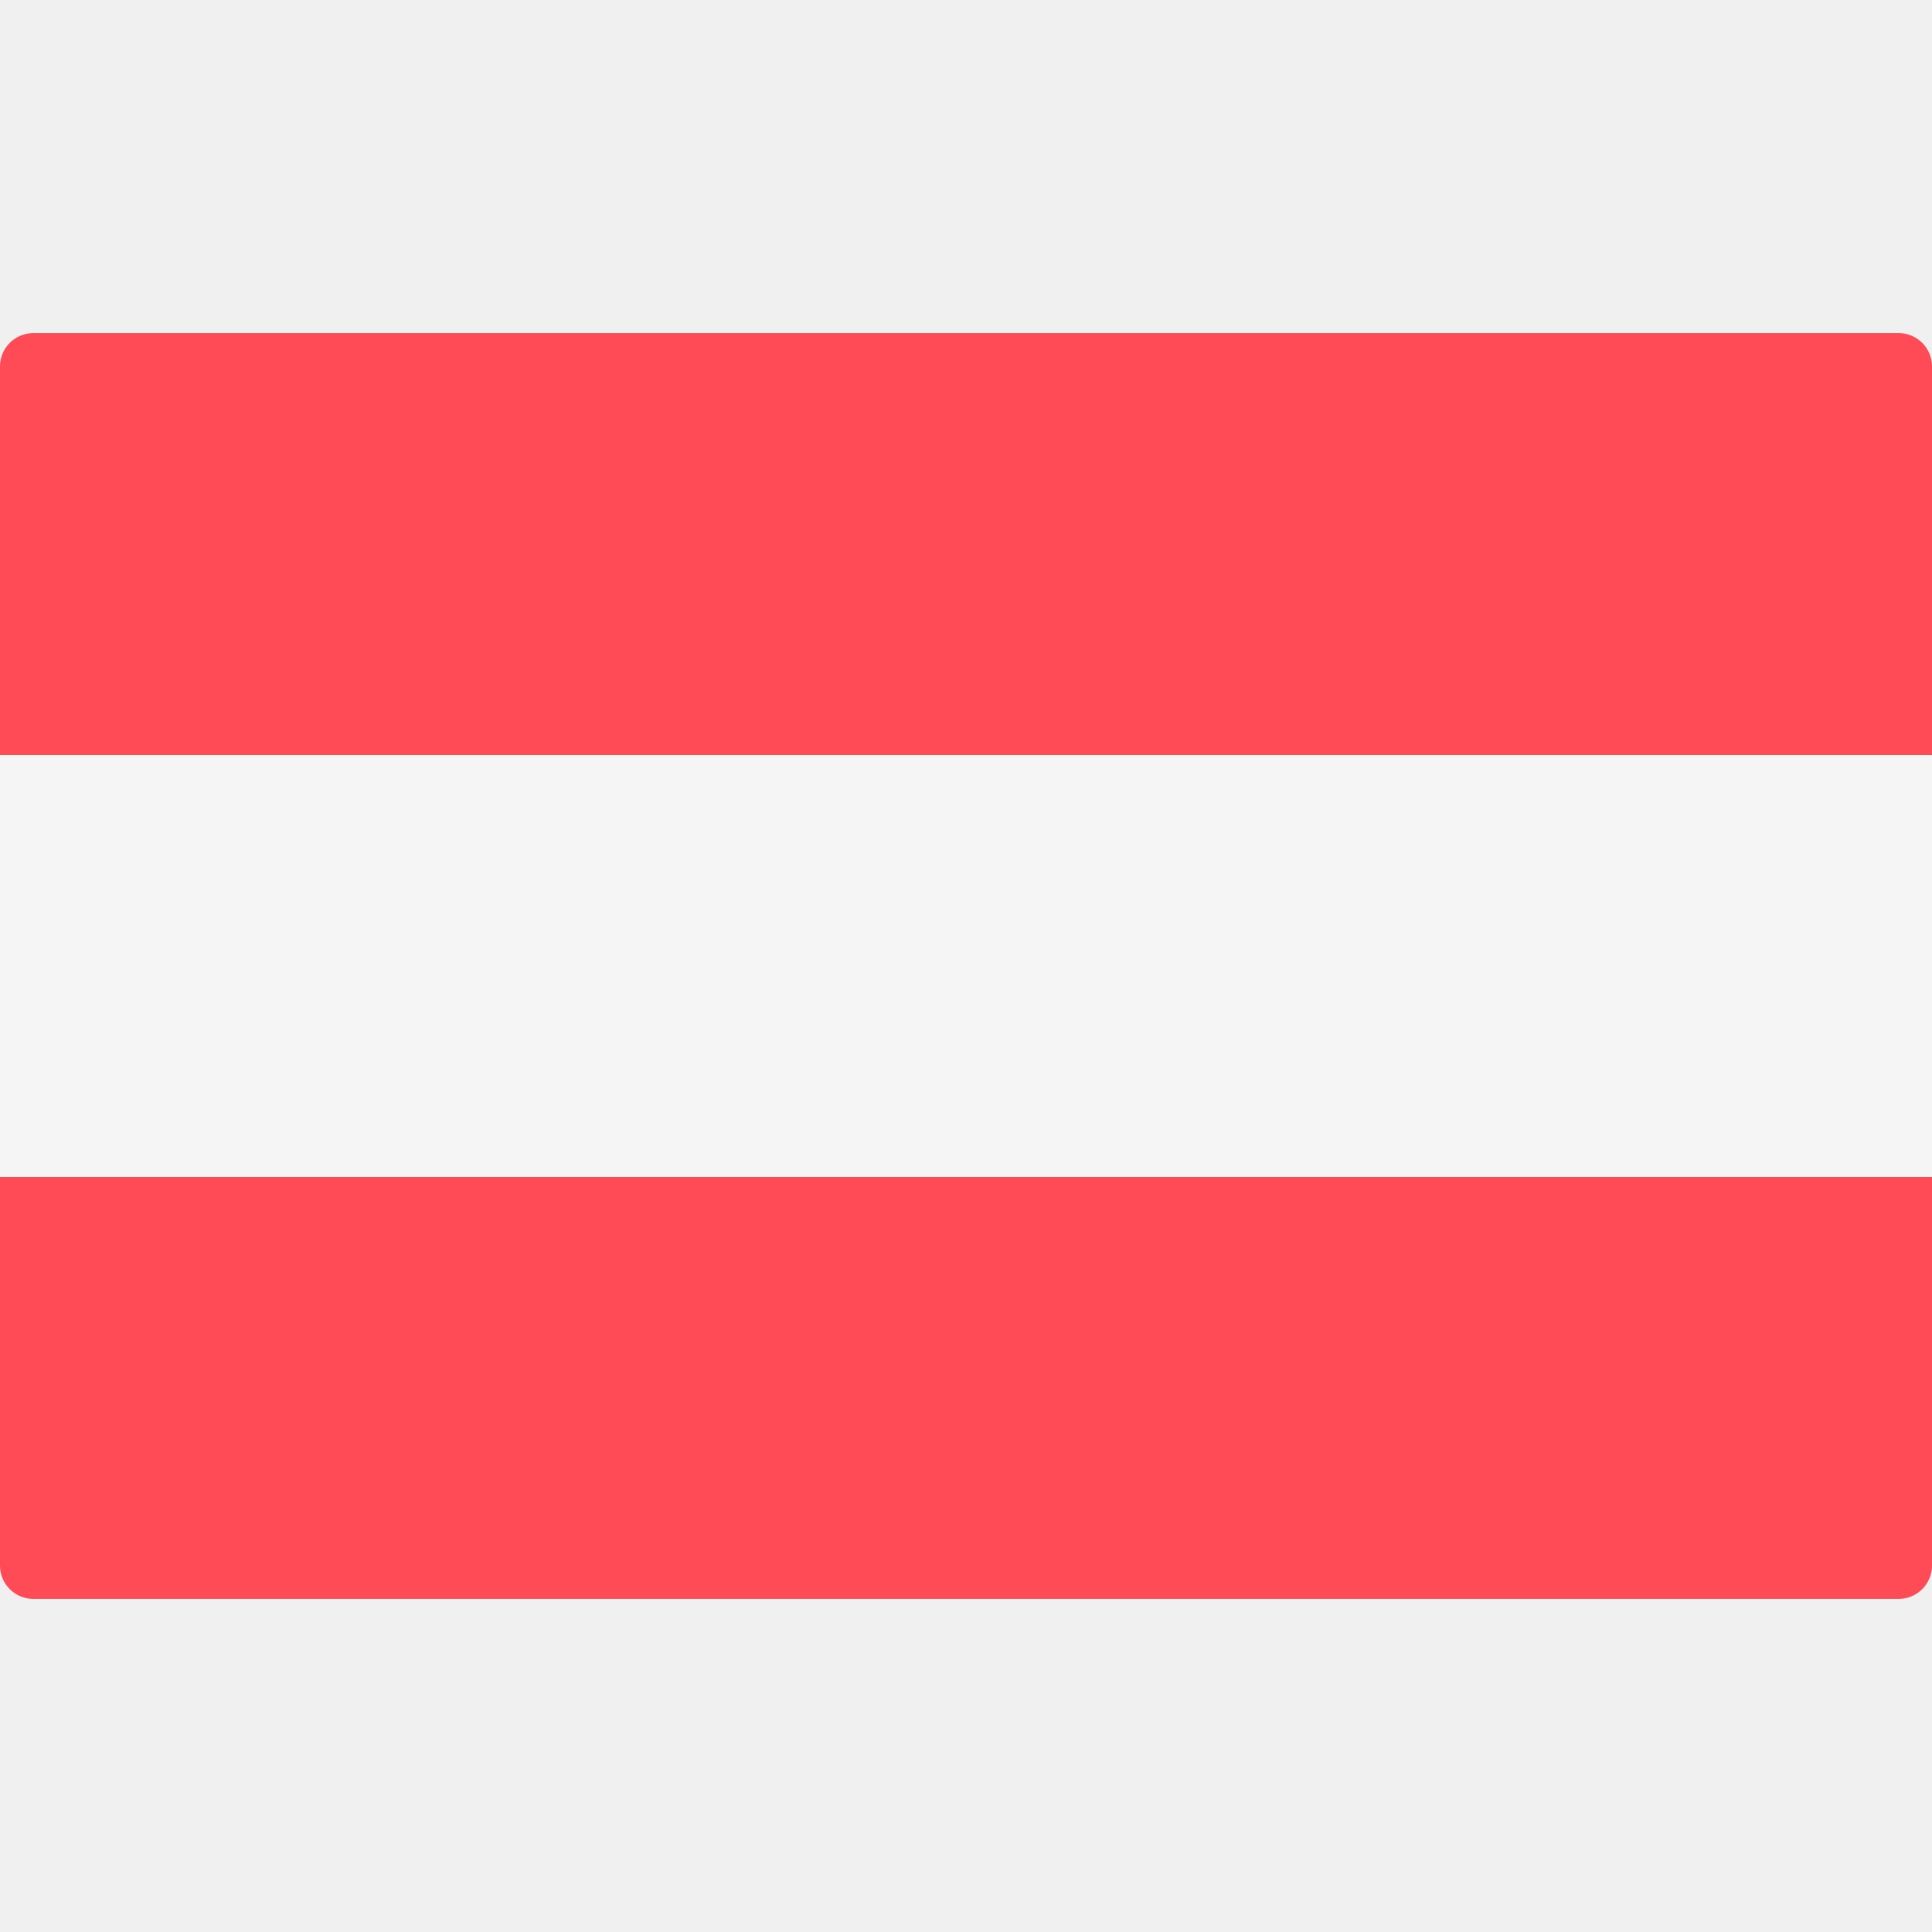
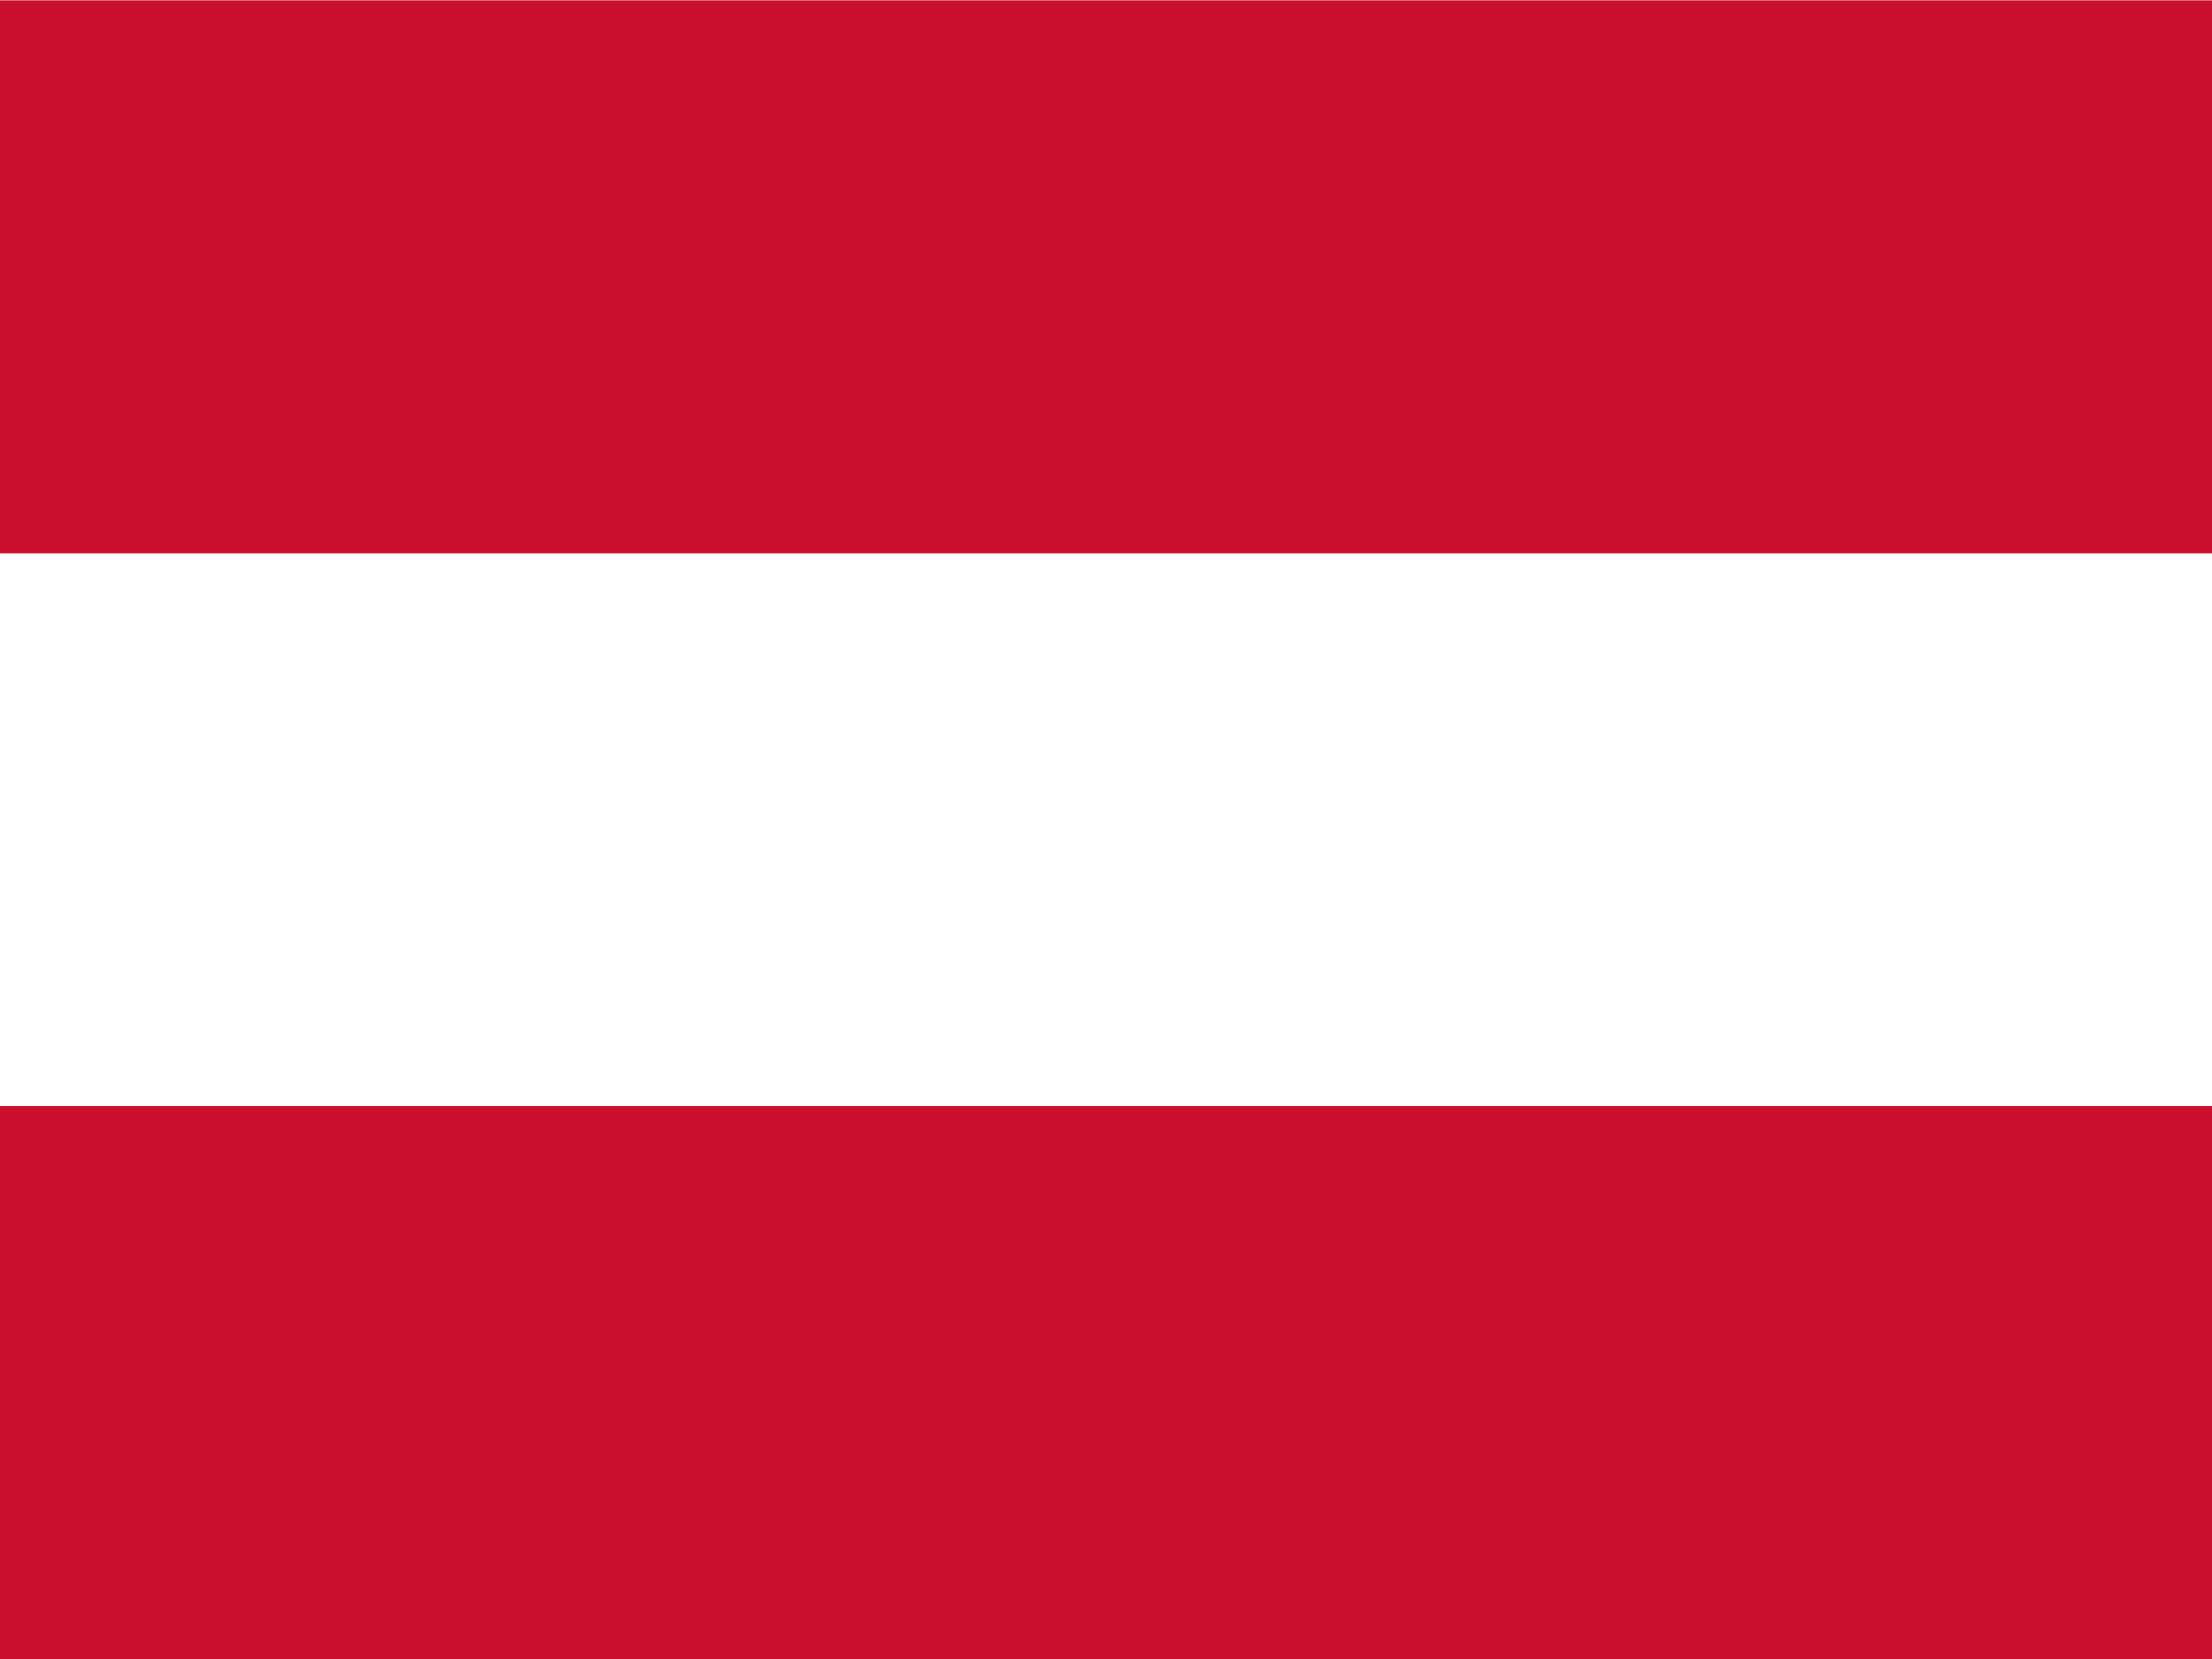
- <svg xmlns="http://www.w3.org/2000/svg" version="1.1" id="Layer_1" x="0px" y="0px" viewBox="0 0 512.001 512.001" style="enable-background:new 0 0 512.001 512.001;" xml:space="preserve">
-   <g>
-     <path style="fill:#FF4B55;" d="M512,200.093H0V97.104c0-4.875,3.953-8.828,8.828-8.828h494.345c4.875,0,8.828,3.953,8.828,8.828   L512,200.093L512,200.093z" />
-     <path style="fill:#FF4B55;" d="M503.172,423.725H8.828c-4.875,0-8.828-3.953-8.828-8.828V311.909h512v102.988   C512,419.773,508.047,423.725,503.172,423.725z" />
+ <svg xmlns="http://www.w3.org/2000/svg" id="flag-icons-at" viewBox="0 0 640 480">
+   <g fill-rule="evenodd">
+     <path fill="#fff" d="M640 480H0V0h640z" />
+     <path fill="#c8102e" d="M640 480H0V320h640zm0-319.9H0V.1h640z" />
  </g>
-   <rect y="200.091" style="fill:#F5F5F5;" width="512" height="111.81" />
-   <g>
- </g>
-   <g>
- </g>
-   <g>
- </g>
-   <g>
- </g>
-   <g>
- </g>
-   <g>
- </g>
-   <g>
- </g>
-   <g>
- </g>
-   <g>
- </g>
-   <g>
- </g>
-   <g>
- </g>
-   <g>
- </g>
-   <g>
- </g>
-   <g>
- </g>
-   <g>
- </g>
</svg>
